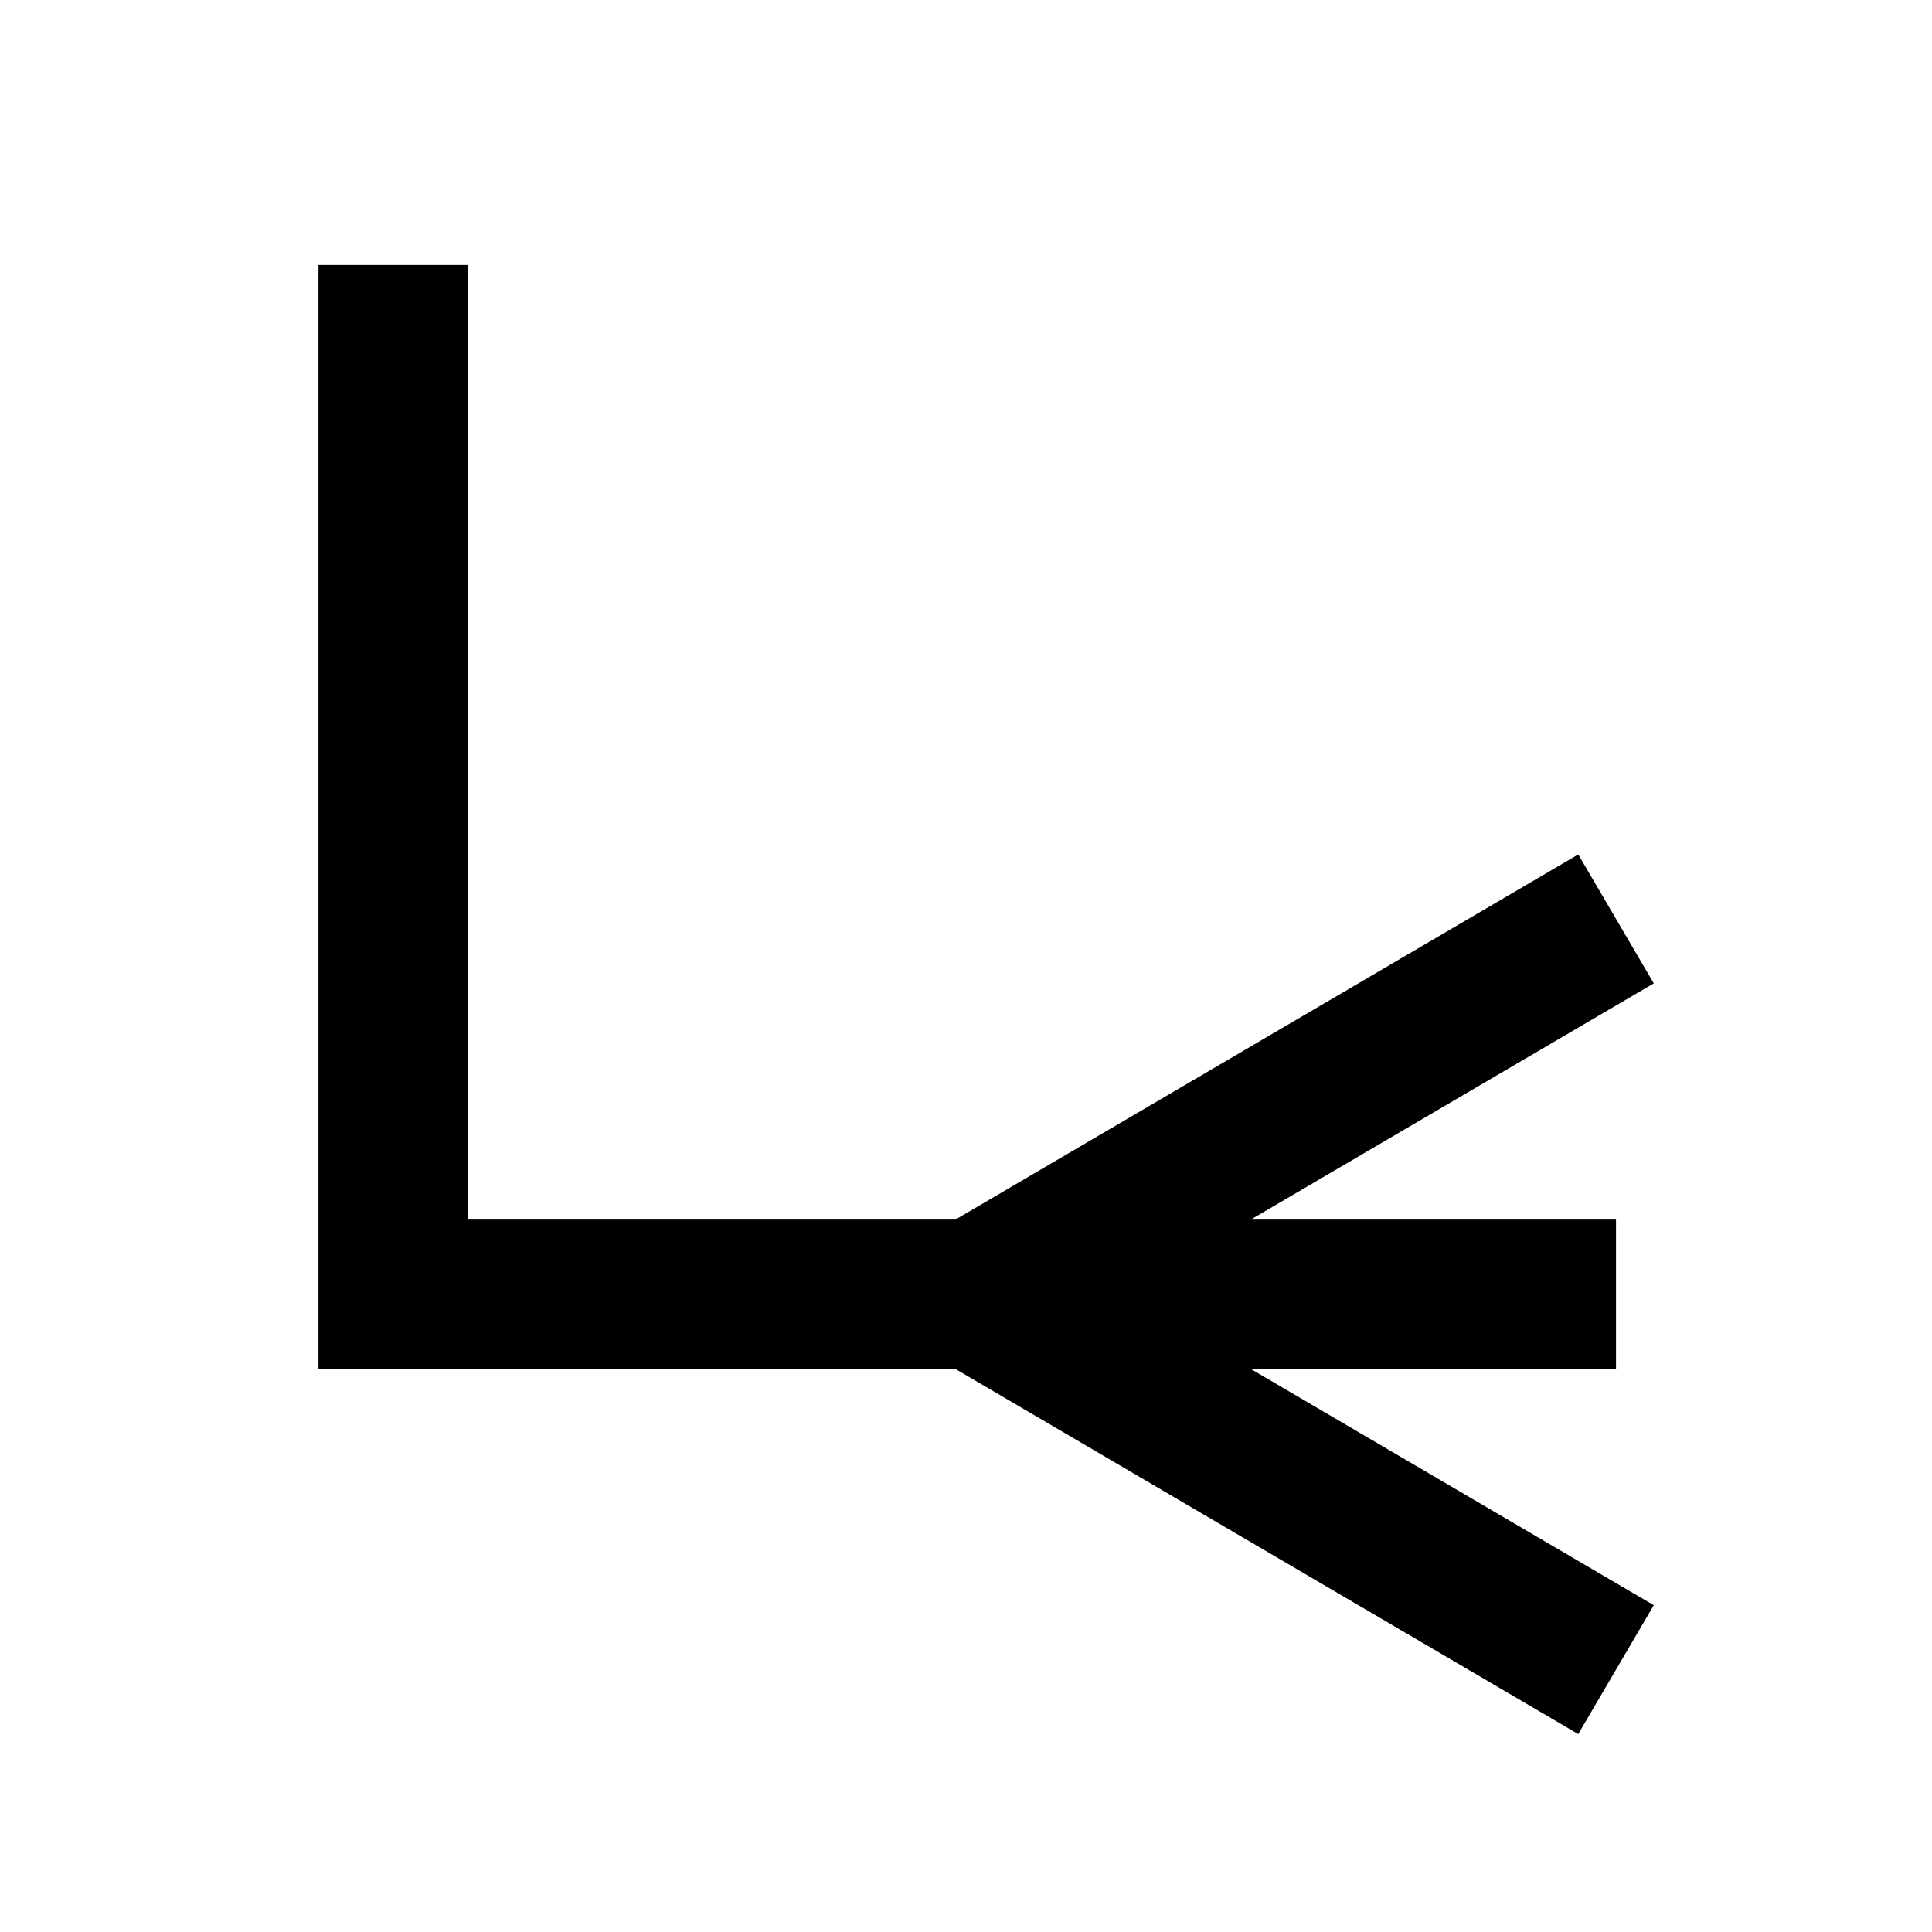
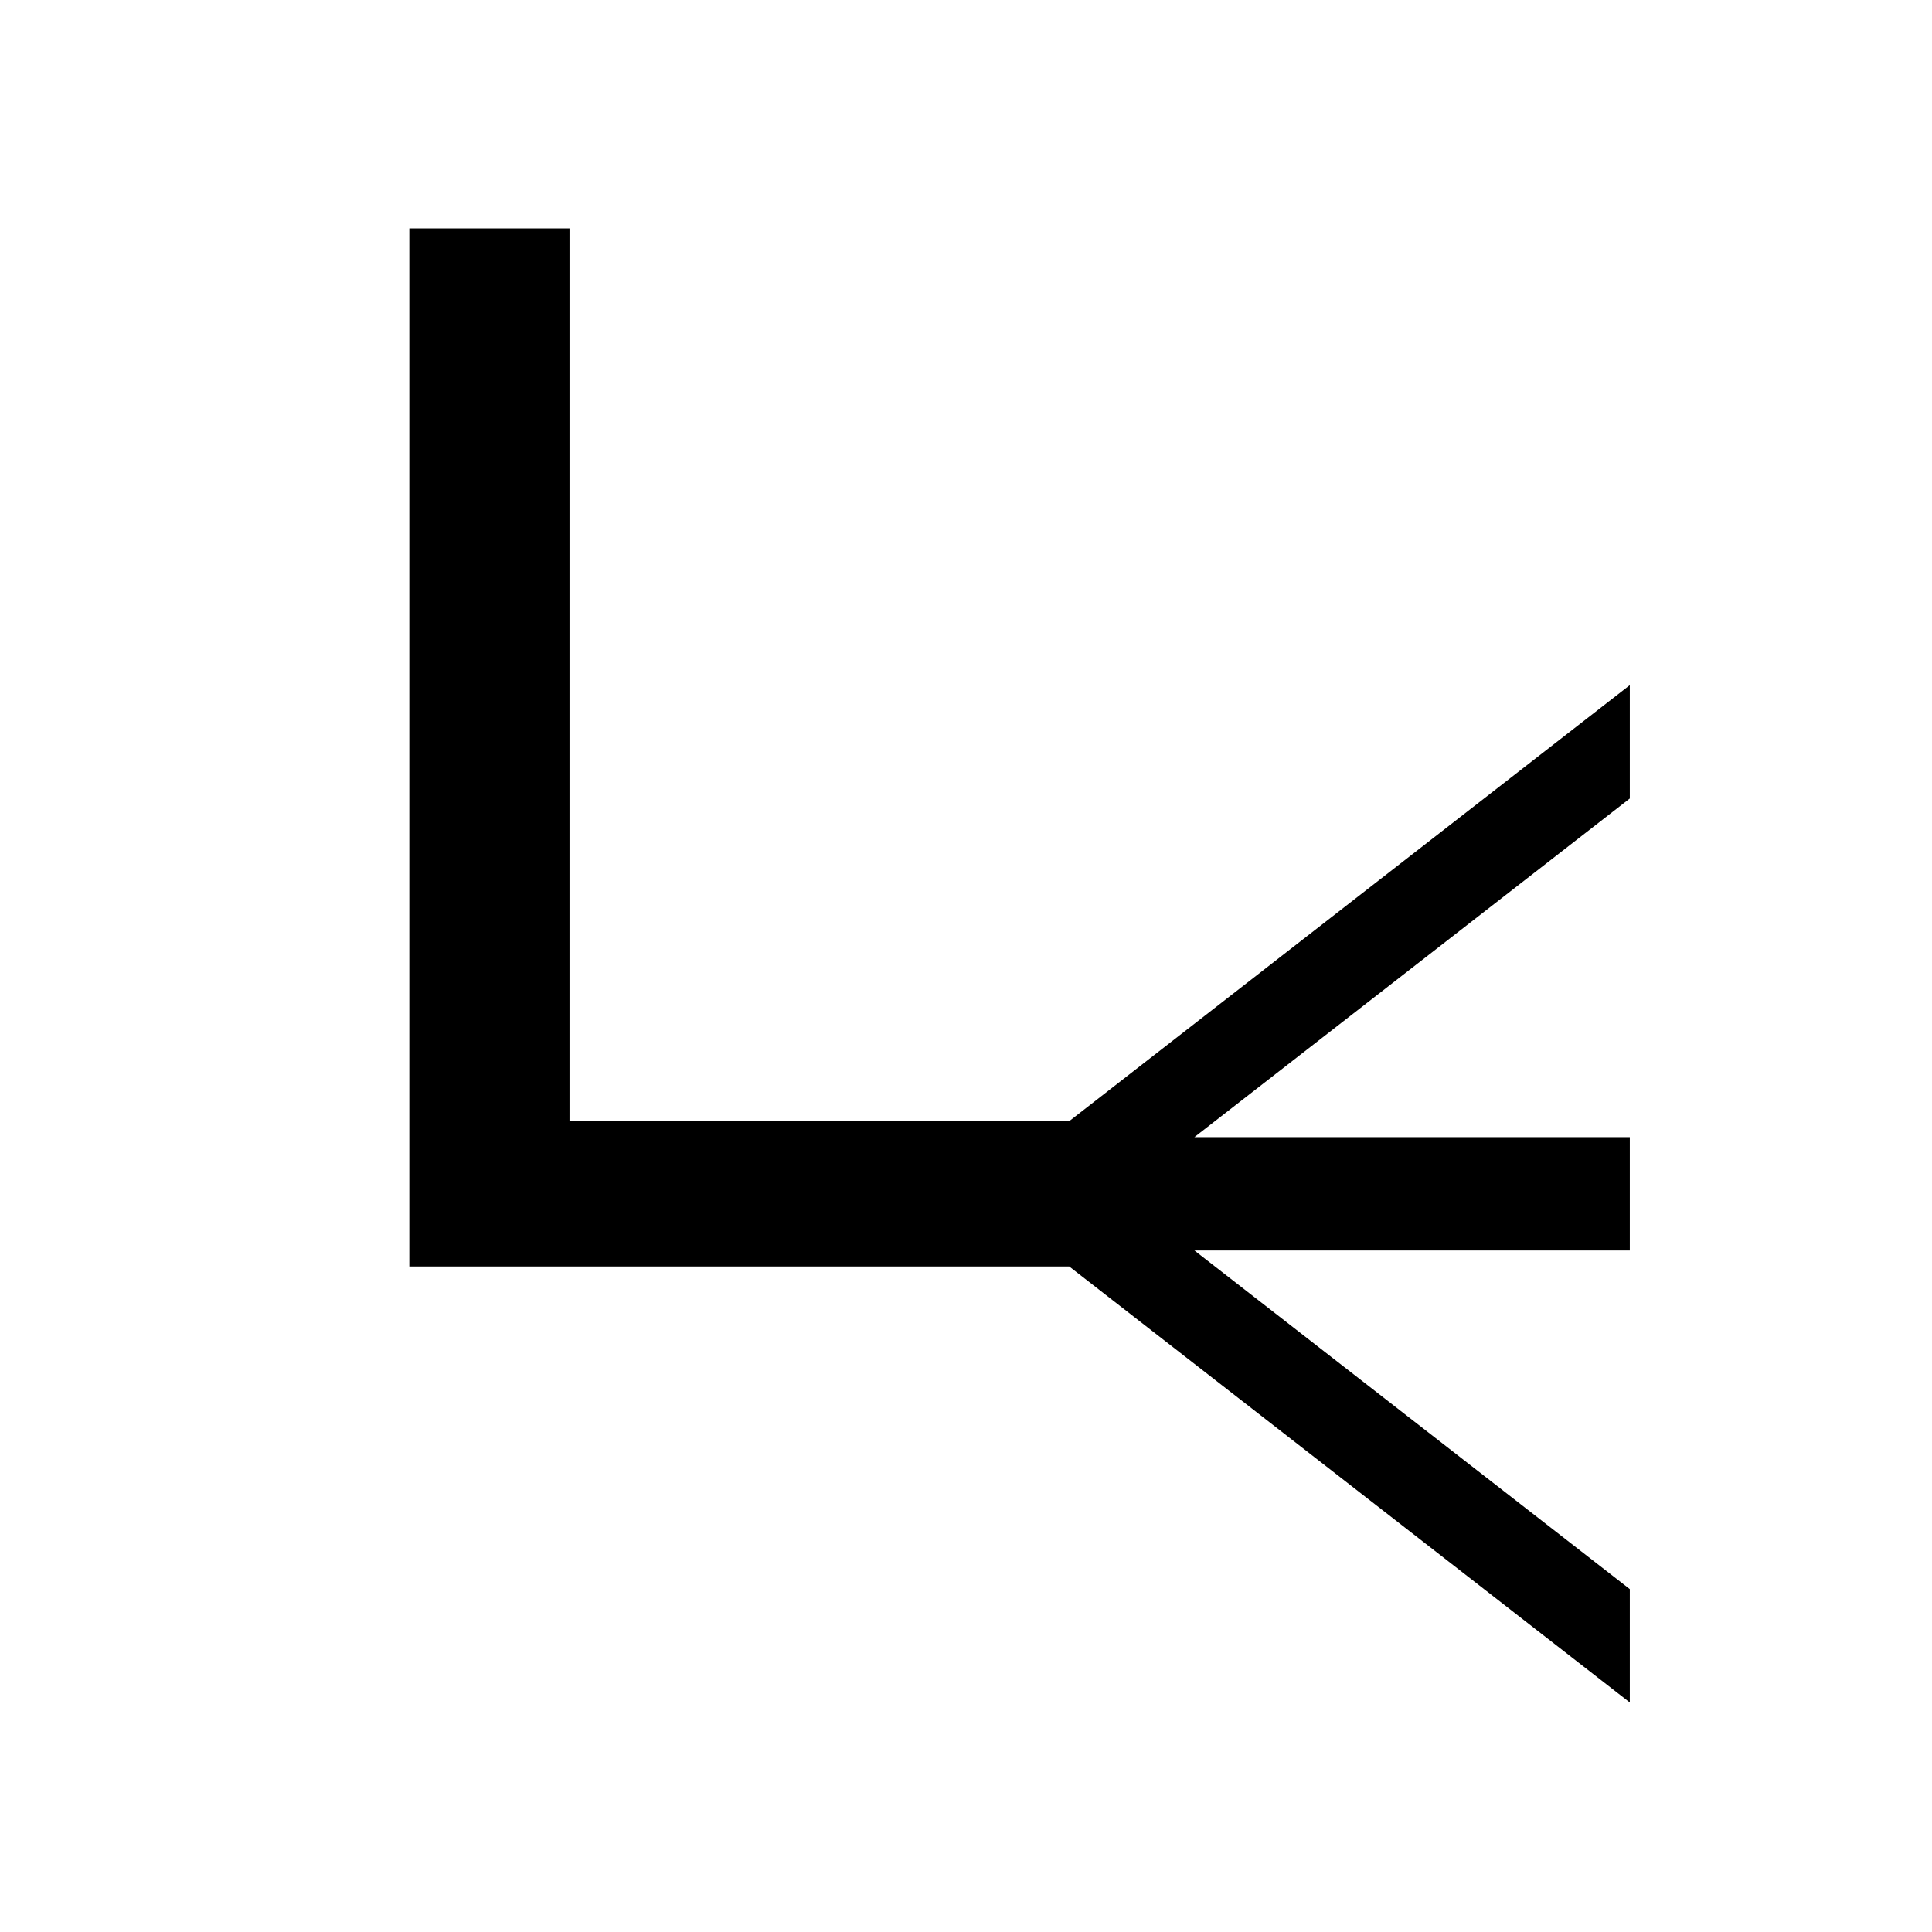
- <svg xmlns="http://www.w3.org/2000/svg" viewBox="0 0 126 126" width="126" height="126" role="img" aria-label="RelationL">
-   <g transform="translate(3.49 0.00)">
-     <path d="M 22.151 17.28 L 22.151 84.409 L 60.142 84.409 M 60.142 84.409 L 101.902 59.929 M 60.142 84.409 L 101.902 84.409 M 60.142 84.409 L 101.902 108.889" fill="none" stroke="currentColor" stroke-width="9.742" stroke-linecap="butt" stroke-linejoin="miter" />
+ <svg xmlns="http://www.w3.org/2000/svg" viewBox="0 0 134 134" width="134" height="134" role="img" aria-label="RelationL">
+   <g transform="translate(5.04 -0.00)">
+     <path fill="currentColor" d="M23.35 87.84V15.84H34.46V77.76H69.12V87.84Z M 69.12 77.76 L 108 47.52 L 108 55.382 L 69.12 85.622 Z M 69.12 78.869 L 108 78.869 L 108 86.731 L 69.12 86.731 Z M 69.12 79.978 L 108 110.218 L 108 118.08 L 69.12 87.84 Z" />
  </g>
</svg>
